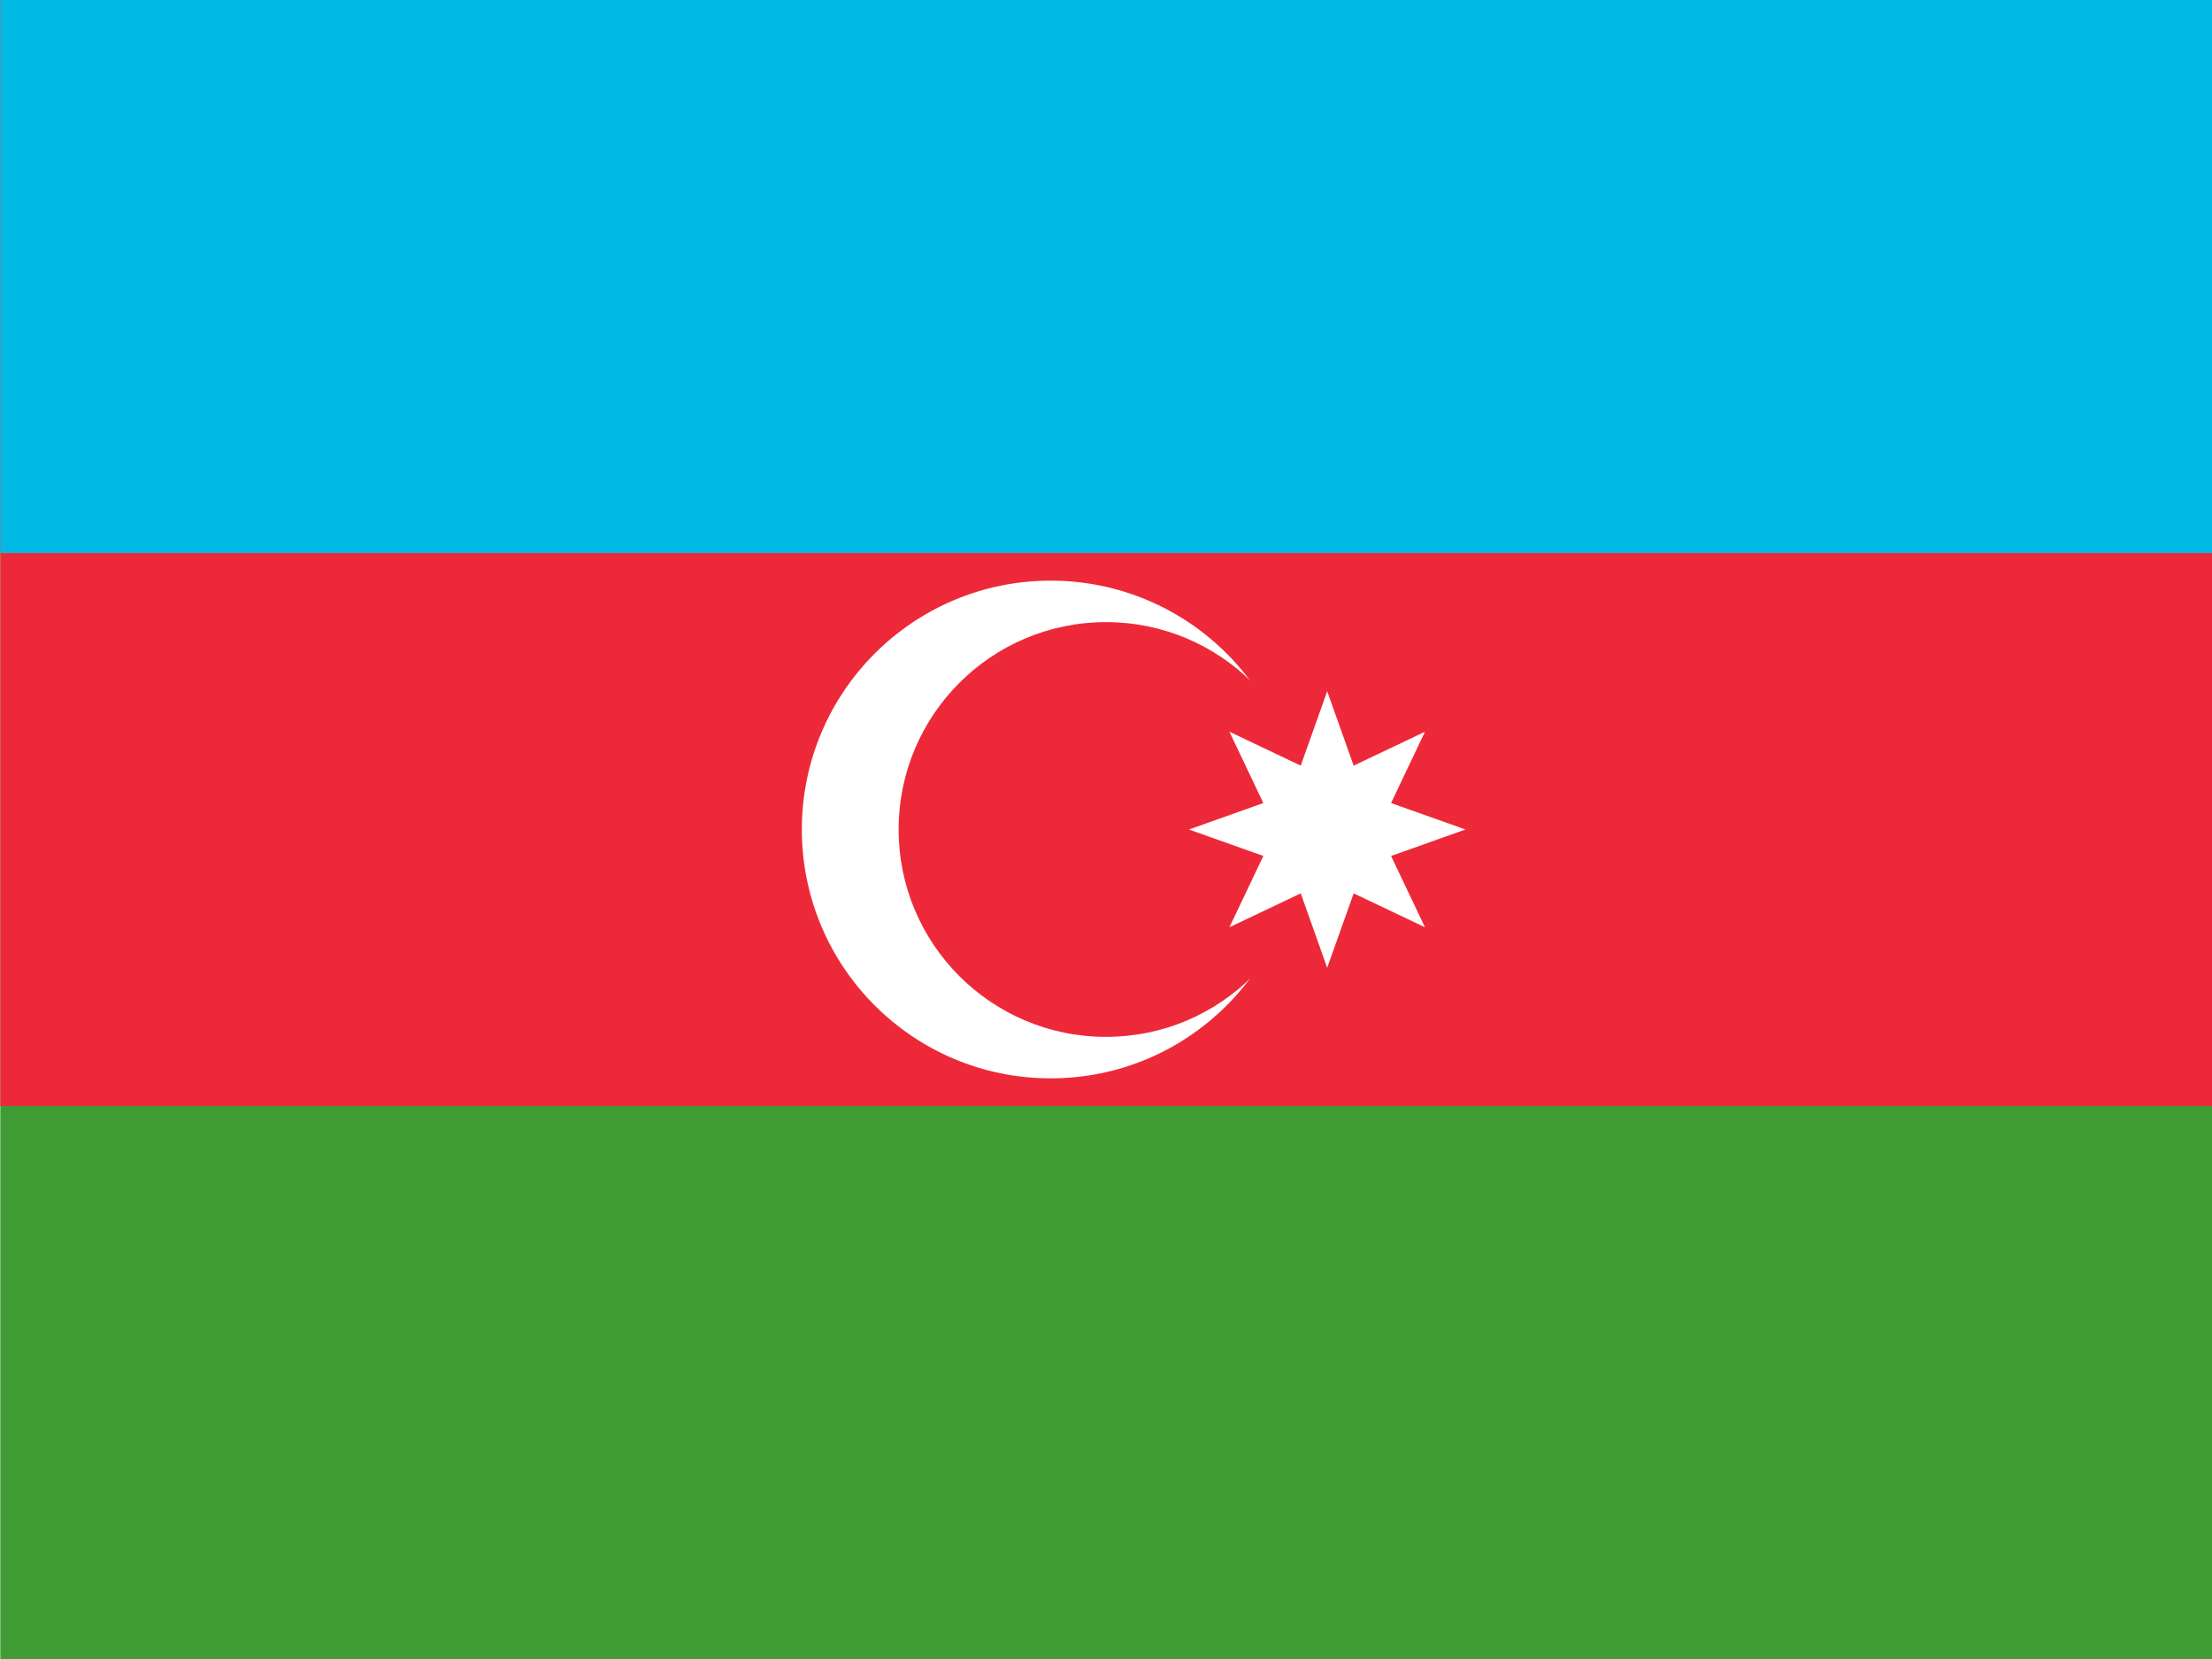
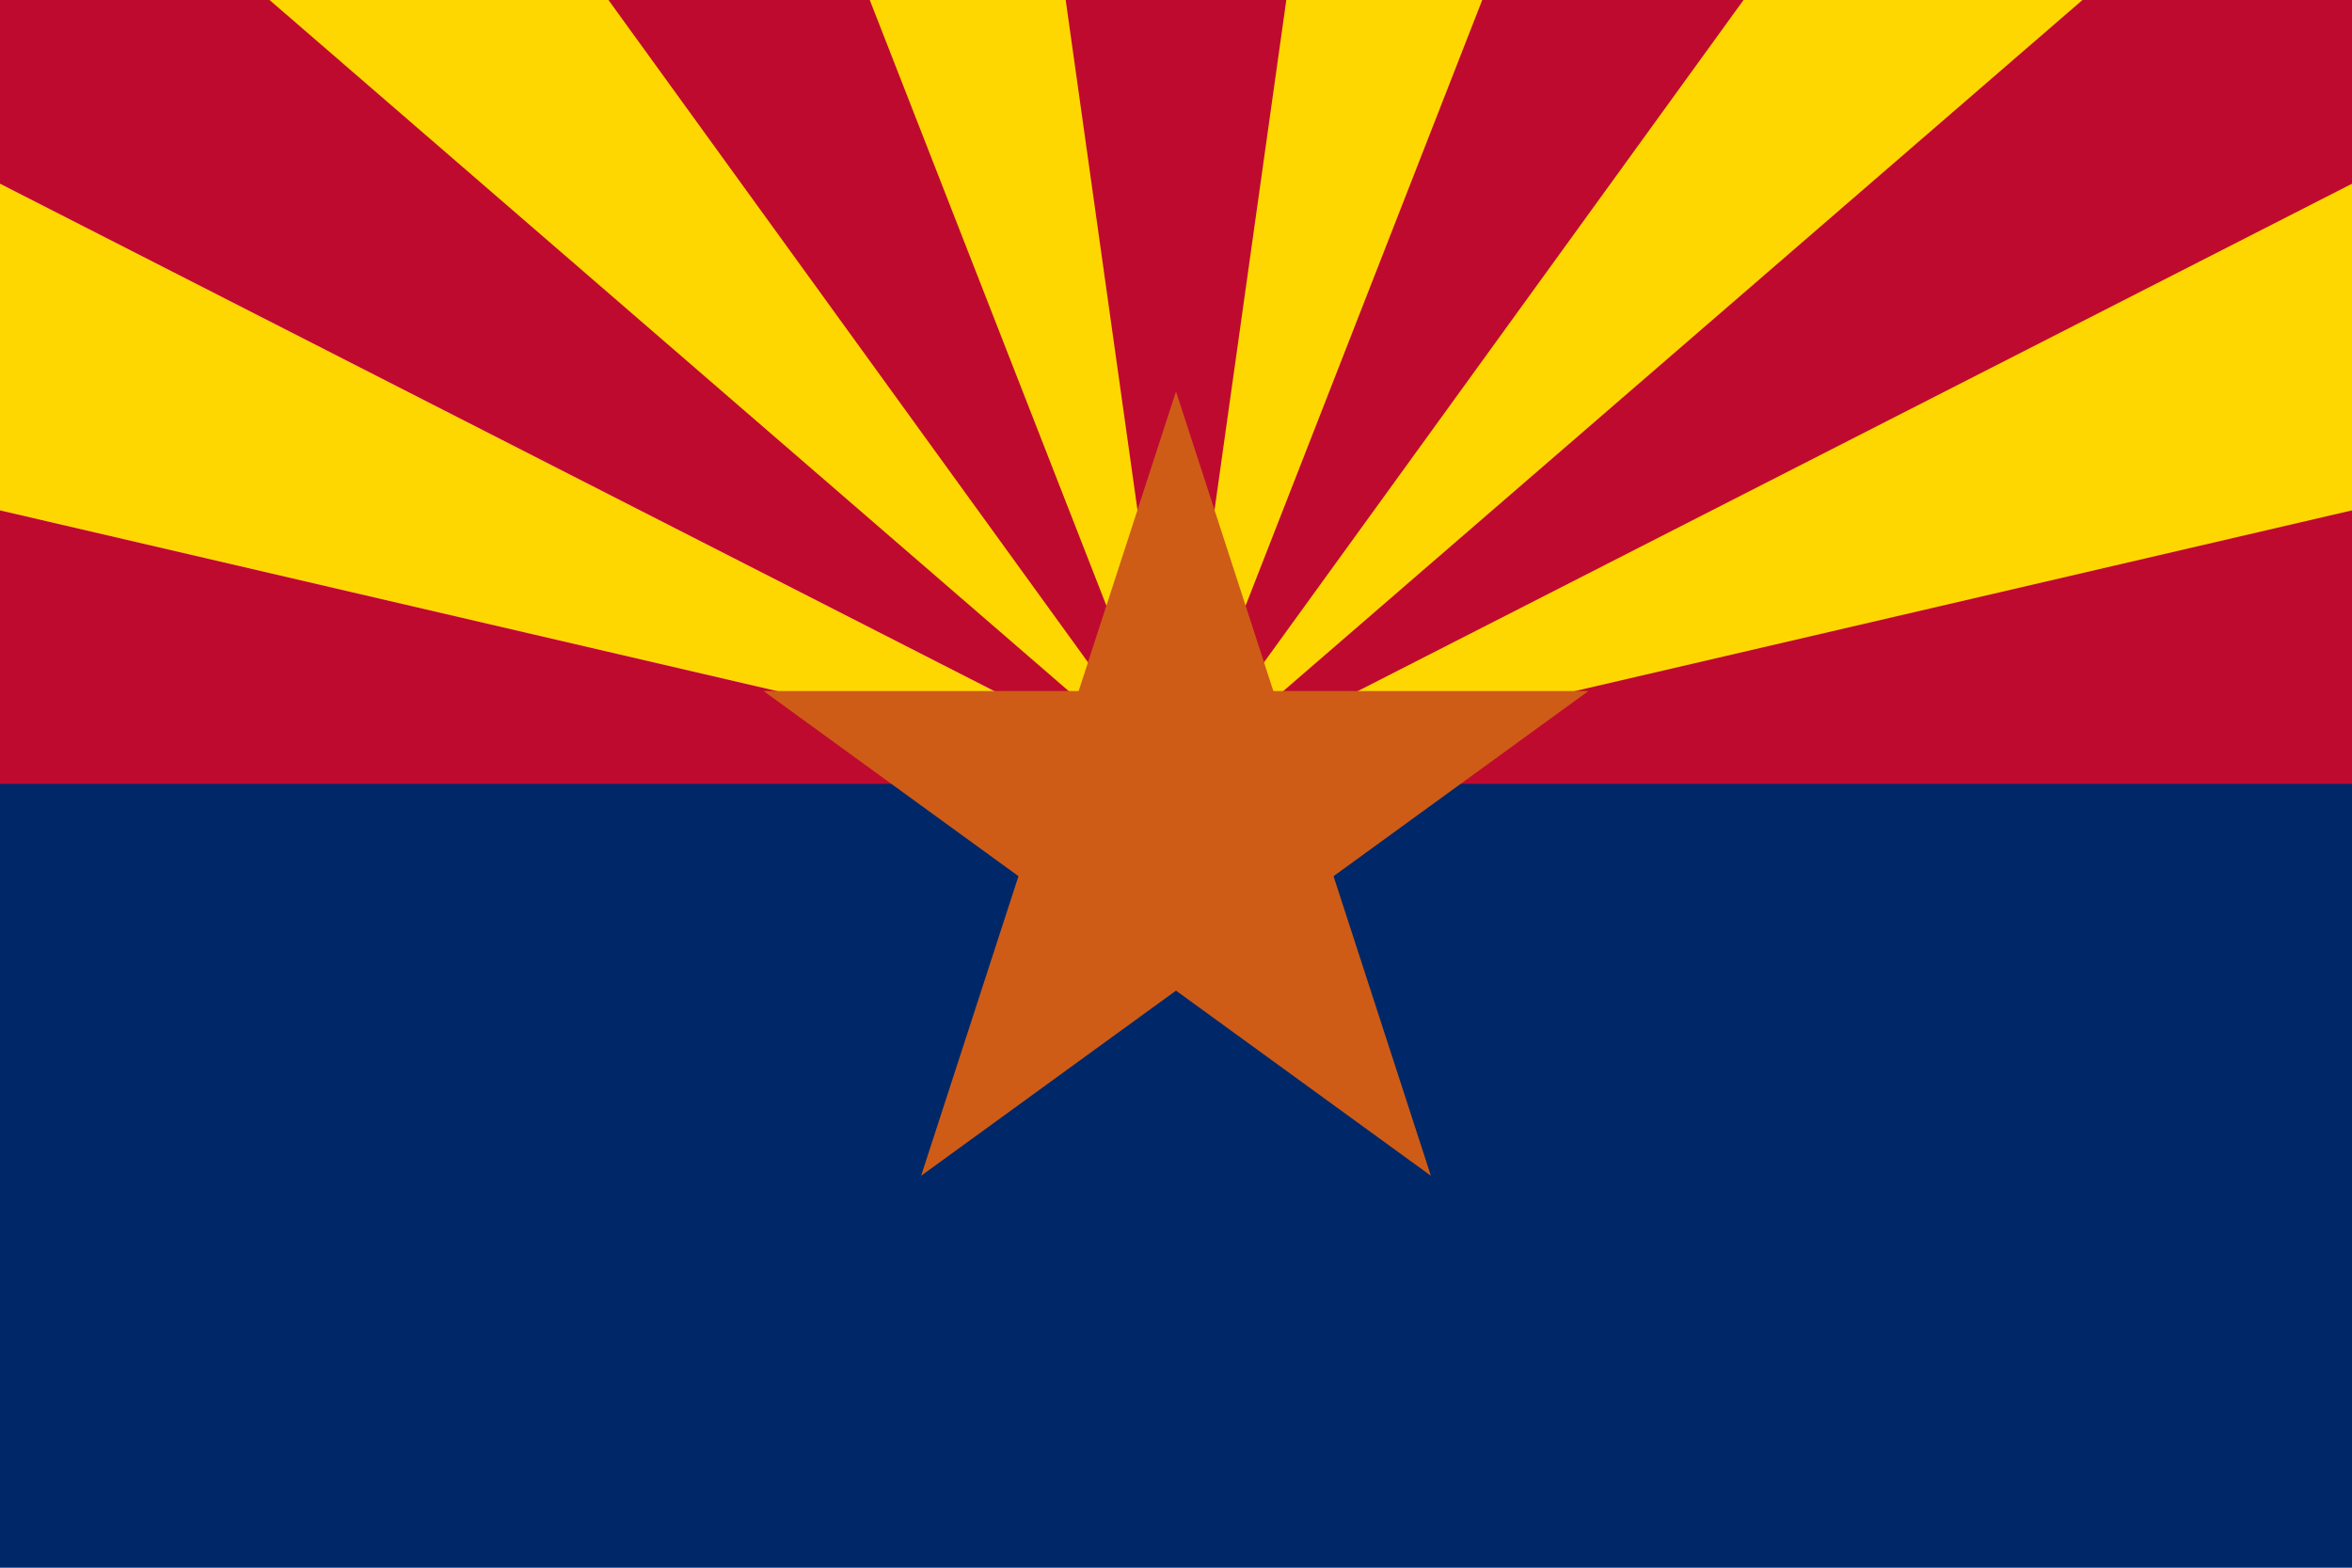
- <svg xmlns="http://www.w3.org/2000/svg" height="480" width="640" viewBox="0 0 640 480">
-   <path fill="#3f9c35" d="M.1 0h640v480H.1z" />
-   <path fill="#ed2939" d="M.1 0h640v320H.1z" />
-   <path fill="#00b9e4" d="M.1 0h640v160H.1z" />
-   <circle cx="304" cy="240" r="72" fill="#fff" />
-   <circle cx="320" cy="240" r="60" fill="#ed2939" />
-   <path d="M384 200l7.654 21.522 20.63-9.806-9.806 20.63L424 240l-21.522 7.654 9.806 20.63-20.63-9.806L384 280l-7.654-21.522-20.63 9.806 9.806-20.63L344 240l21.522-7.654-9.806-20.63 20.63 9.806L384 200z" fill="#fff" />
+ <svg xmlns="http://www.w3.org/2000/svg" xmlns:xlink="http://www.w3.org/1999/xlink" version="1.1" width="1000" height="666.667" id="svg2">
+   <defs id="defs22" />
+   <rect width="1000" height="666.667" id="rect4" style="fill:#002868" />
+   <path d="M 0,0 L 1000,0 L 1000,333.333 L 0,333.333 z" id="rect6" style="fill:#bf0a30" />
+   <use transform="matrix(-1,0,0,1,1000,0)" id="use3885" x="0" y="0" width="1000" height="666.667" xlink:href="#path3787" />
+   <use transform="matrix(-1,0,0,1,1000,0)" id="use3887" x="0" y="0" width="1000" height="666.667" xlink:href="#path3805" />
+   <use transform="matrix(-1,0,0,1,1000,0)" id="use3889" x="0" y="0" width="1000" height="666.667" xlink:href="#path3811" />
+   <path d="M 0,217.033 L 500,333.334 L 0,78.133 z" id="path3783" style="fill:#ff00ff;stroke:none" />
+   <path d="M 0,217.033 L 500,333.334 L 0,78.133 z" id="path3787" style="fill:#fed700;fill-opacity:1;stroke:none" />
+   <path d="M 114.6,8.7011719e-5 L 500,333.333 L 258.7,2.1011719e-5 z" id="path3805" style="fill:#fed700;fill-opacity:1;stroke:none" />
+   <path d="M 369.8,8.7011719e-5 L 500,333.333 L 453.1,2.1011719e-5 z" id="path3811" style="fill:#fed700;fill-opacity:1;stroke:none" />
+   <path d="M 500,166.477 L 608.368,500 L 324.657,293.871 H 675.344 L 391.632,500 z" id="path18" style="fill:#ce5c17" />
</svg>
